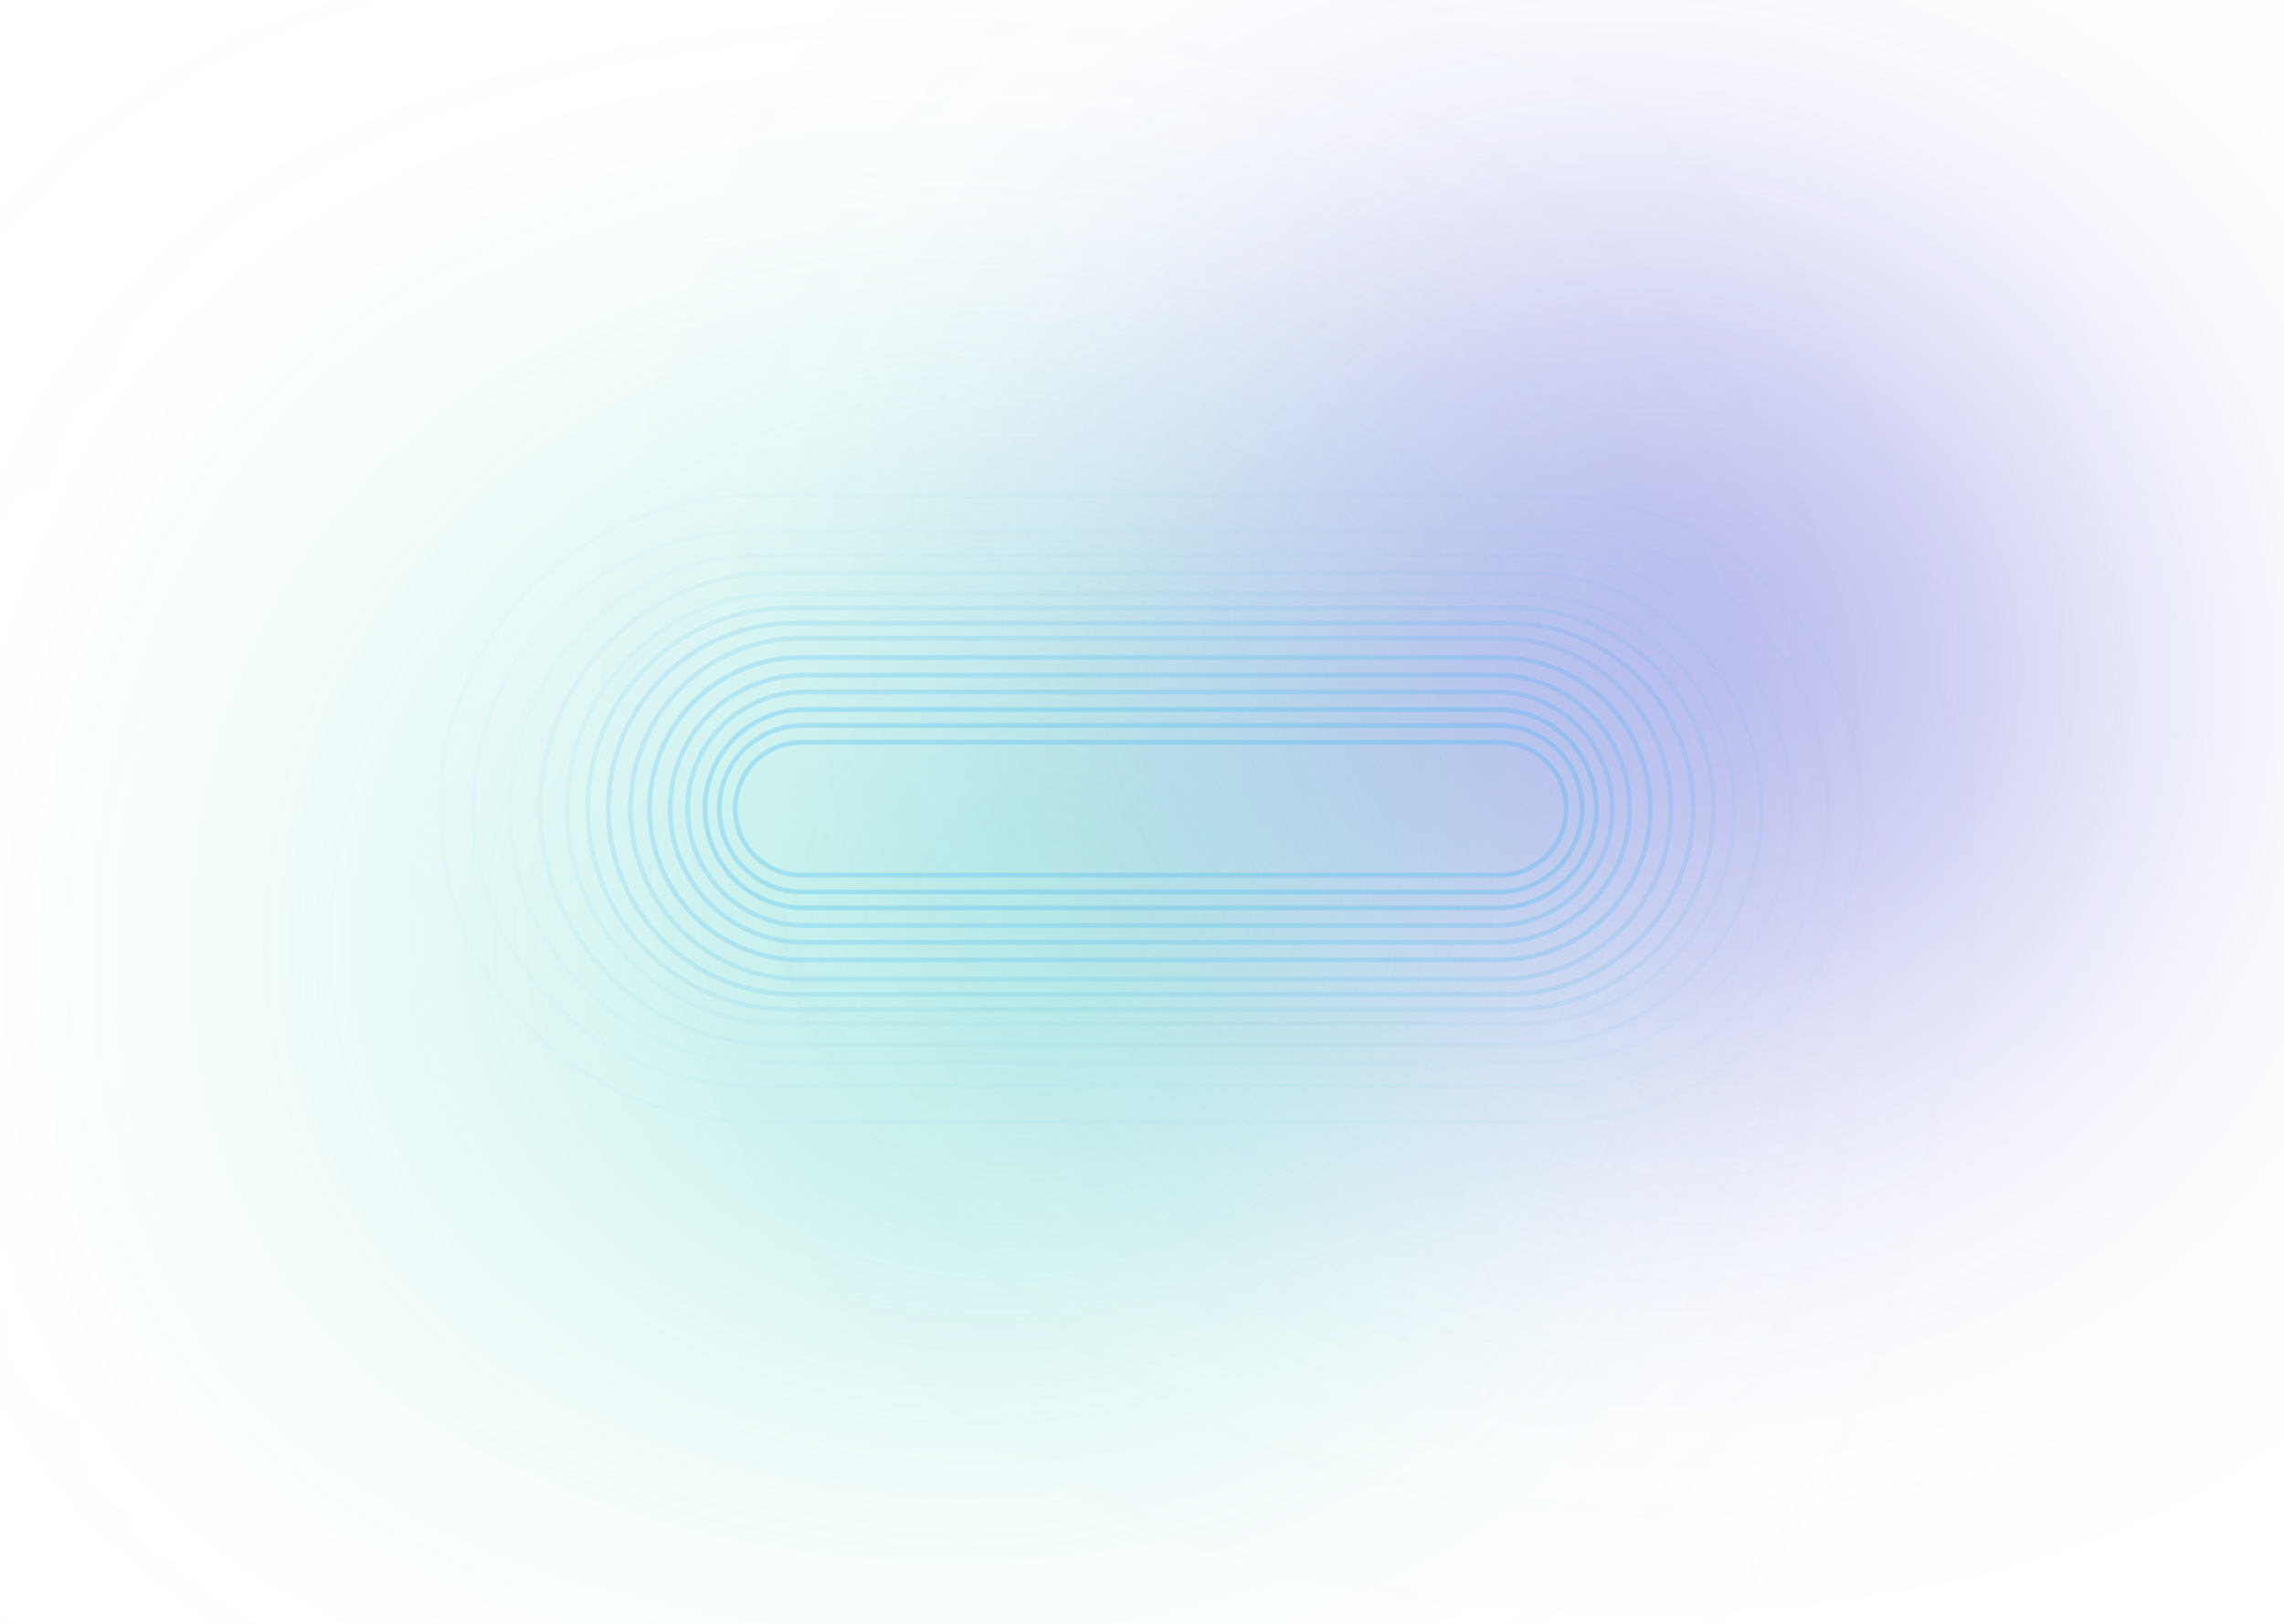
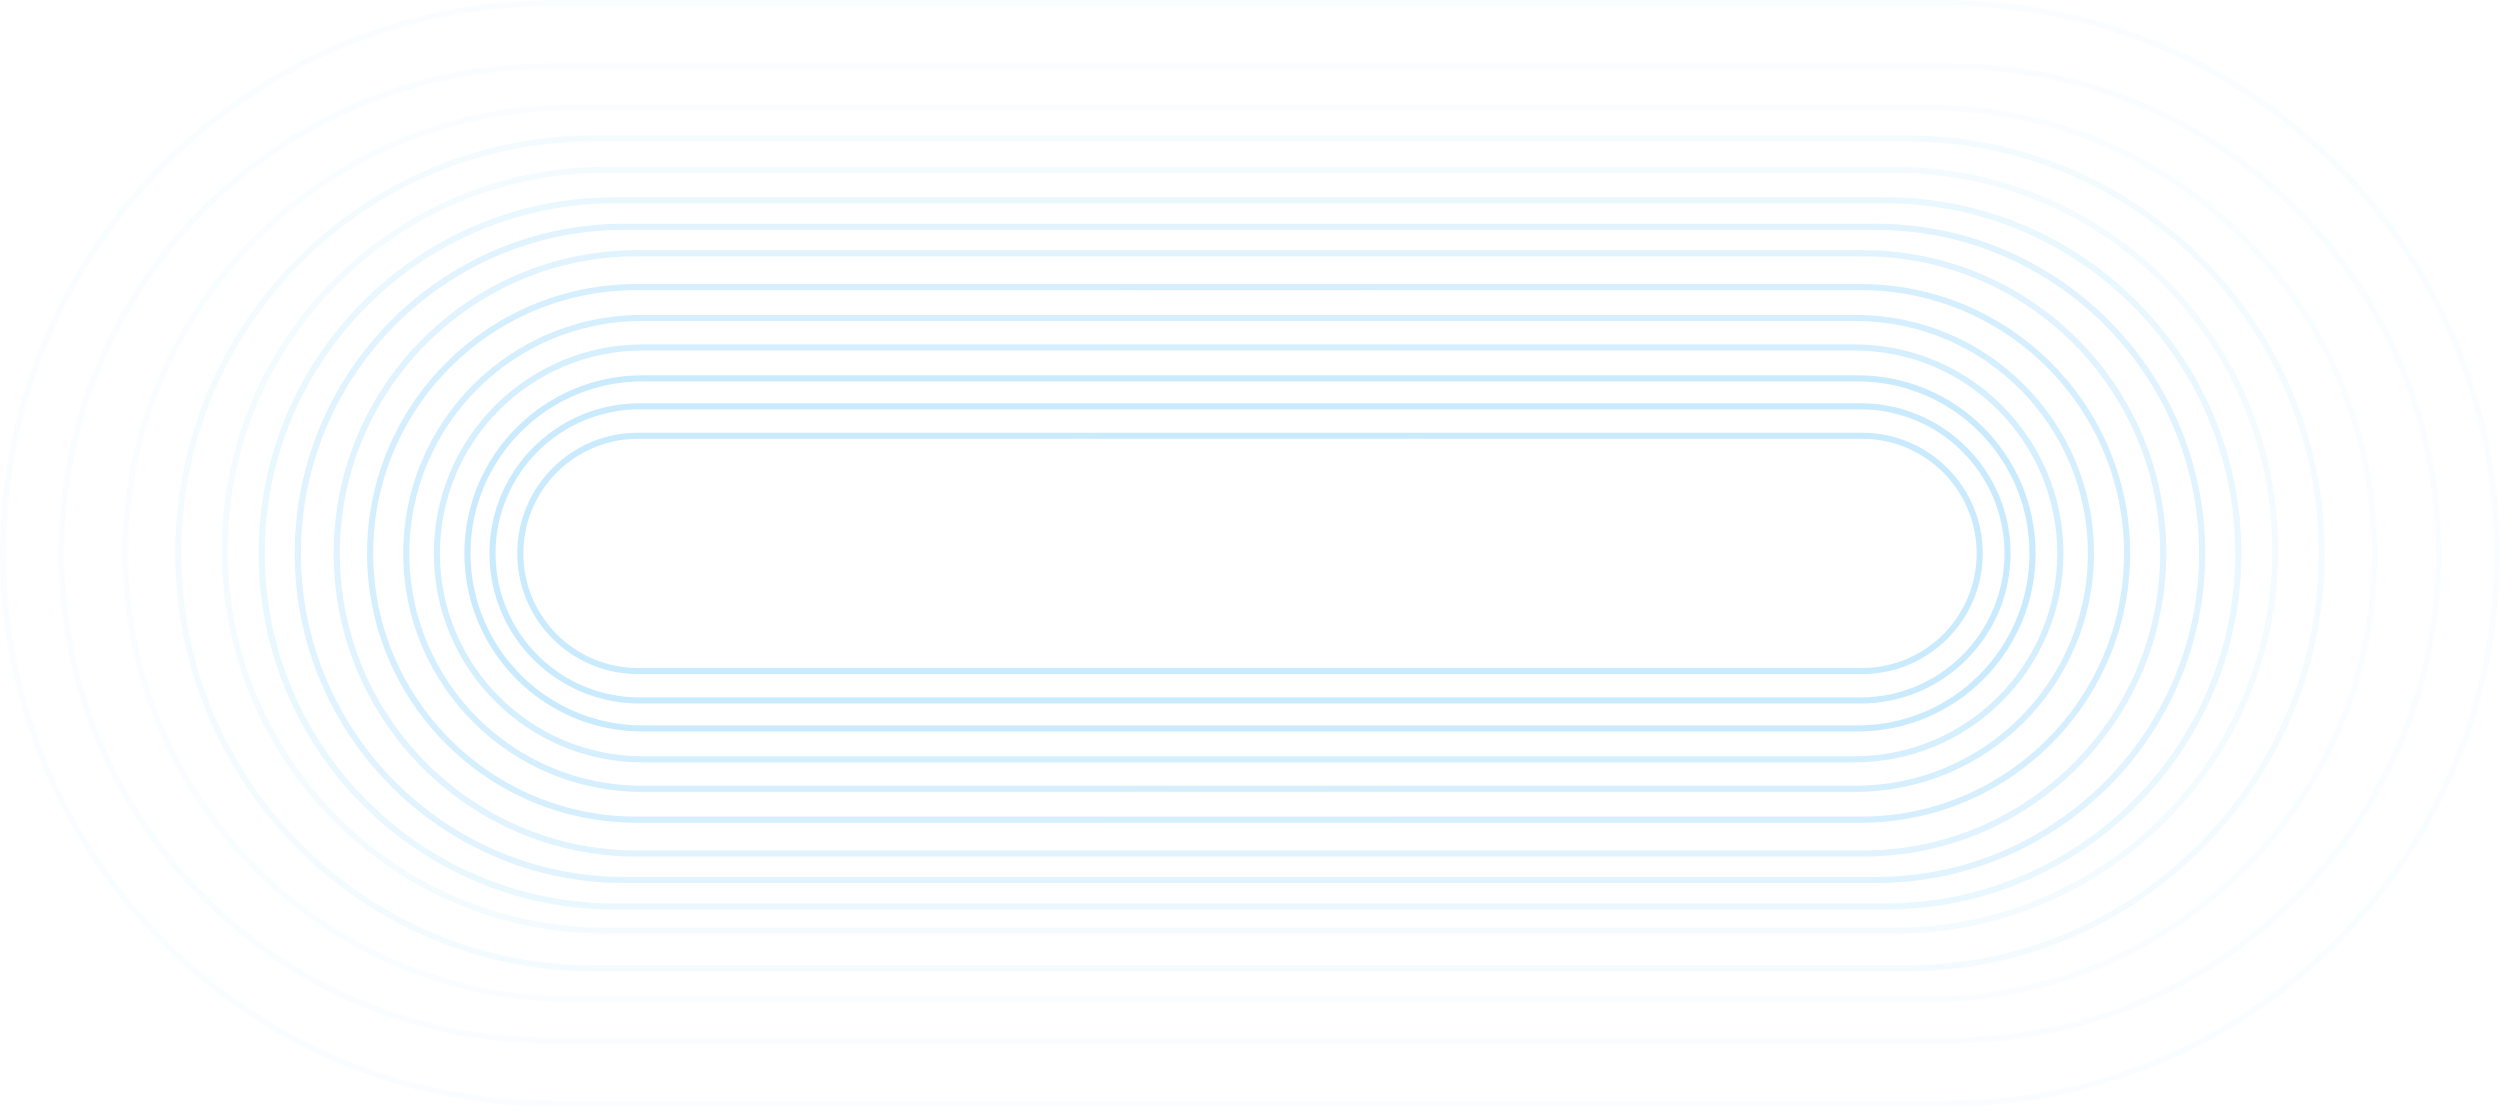
- <svg xmlns="http://www.w3.org/2000/svg" width="1440" height="1024" viewBox="0 0 1440 1024" fill="none">
-   <g opacity="0.5" filter="url(#filter0_f_585_2835)">
-     <rect x="76" y="303" width="809" height="527" rx="246" fill="url(#paint0_linear_585_2835)" />
-   </g>
-   <g opacity="0.5" filter="url(#filter1_f_585_2835)">
-     <rect x="707" y="193" width="582" height="492" rx="246" fill="url(#paint1_linear_585_2835)" />
-   </g>
+ <svg xmlns="http://www.w3.org/2000/svg" width="1229" height="545" viewBox="0 0 1229 545" fill="none">
  <g opacity="0.5">
-     <rect opacity="0.5" x="453.5" y="457.507" width="544" height="104.968" rx="52.484" stroke="url(#paint2_radial_585_2835)" stroke-width="3" />
-     <rect opacity="0.5" x="444.5" y="447.451" width="562" height="125.08" rx="62.54" stroke="url(#paint3_radial_585_2835)" stroke-width="3" />
-     <rect opacity="0.5" x="463.5" y="468.092" width="524" height="83.798" rx="41.899" stroke="url(#paint4_radial_585_2835)" stroke-width="3" />
-     <rect opacity="0.4" x="409.5" y="414.637" width="631" height="190.707" rx="95.354" stroke="url(#paint5_radial_585_2835)" stroke-width="3" />
-     <rect opacity="0.4" x="433.5" y="436.336" width="583" height="147.309" rx="73.654" stroke="url(#paint6_radial_585_2835)" stroke-width="3" />
-     <rect opacity="0.4" x="422.5" y="425.751" width="605" height="168.479" rx="84.239" stroke="url(#paint7_radial_585_2835)" stroke-width="3" />
-     <rect opacity="0.3" x="397.5" y="402.464" width="656" height="215.053" rx="107.527" stroke="url(#paint8_radial_585_2835)" stroke-width="3" />
-     <rect opacity="0.3" x="383.5" y="392.938" width="684" height="234.106" rx="117.053" stroke="url(#paint9_radial_585_2835)" stroke-width="3" />
-     <rect opacity="0.2" x="370.5" y="383.411" width="710" height="253.16" rx="126.58" stroke="url(#paint10_radial_585_2835)" stroke-width="3" />
-     <rect opacity="0.1" x="340.5" y="361.182" width="770" height="297.617" rx="148.809" stroke="url(#paint11_radial_585_2835)" stroke-width="3" />
-     <rect opacity="0.1" x="357.5" y="374.413" width="736" height="271.154" rx="135.577" stroke="url(#paint12_radial_585_2835)" stroke-width="3" />
-     <rect opacity="0.05" x="298.5" y="335.249" width="854" height="349.484" rx="174.742" stroke="url(#paint13_radial_585_2835)" stroke-width="3" />
-     <rect opacity="0.05" x="321.5" y="350.068" width="808" height="319.846" rx="159.923" stroke="url(#paint14_radial_585_2835)" stroke-width="3" />
-     <rect opacity="0.05" x="277.5" y="312.49" width="896" height="395" rx="197.5" stroke="url(#paint15_radial_585_2835)" stroke-width="3" />
+     <rect opacity="0.5" x="242.105" y="199.748" width="744.79" height="144.6" rx="72.3" stroke="url(#paint0_radial_483_16894)" stroke-width="3" />
+     <rect opacity="0.5" x="229.802" y="186.001" width="769.397" height="172.095" rx="86.047" stroke="url(#paint1_radial_483_16894)" stroke-width="3" />
+     <rect opacity="0.5" x="255.776" y="214.218" width="717.448" height="115.659" rx="57.83" stroke="url(#paint2_radial_483_16894)" stroke-width="3" />
+     <rect opacity="0.4" x="181.954" y="141.142" width="863.725" height="261.812" rx="130.906" stroke="url(#paint3_radial_483_16894)" stroke-width="3" />
+     <rect opacity="0.4" x="214.763" y="170.807" width="798.106" height="202.483" rx="101.241" stroke="url(#paint4_radial_483_16894)" stroke-width="3" />
+     <rect opacity="0.4" x="199.726" y="156.336" width="828.181" height="231.424" rx="115.712" stroke="url(#paint5_radial_483_16894)" stroke-width="3" />
+     <rect opacity="0.3" x="165.549" y="124.5" width="897.902" height="295.095" rx="147.547" stroke="url(#paint6_radial_483_16894)" stroke-width="3" />
+     <rect opacity="0.3" x="146.41" y="111.477" width="936.18" height="321.142" rx="160.571" stroke="url(#paint7_radial_483_16894)" stroke-width="3" />
+     <rect opacity="0.2" x="128.638" y="98.454" width="971.724" height="347.189" rx="173.595" stroke="url(#paint8_radial_483_16894)" stroke-width="3" />
+     <rect opacity="0.1" x="87.626" y="68.065" width="1053.75" height="407.966" rx="203.983" stroke="url(#paint9_radial_483_16894)" stroke-width="3" />
+     <rect opacity="0.1" x="110.5" y="83.5" width="1008" height="374" rx="187" stroke="url(#paint10_radial_483_16894)" stroke-width="3" />
+     <rect opacity="0.05" x="30.209" y="32.612" width="1168.58" height="478.872" rx="239.436" stroke="url(#paint11_radial_483_16894)" stroke-width="3" />
+     <rect opacity="0.05" x="61.651" y="52.871" width="1105.7" height="438.354" rx="219.177" stroke="url(#paint12_radial_483_16894)" stroke-width="3" />
+     <rect opacity="0.05" x="1.5" y="1.5" width="1226" height="541.096" rx="270.548" stroke="url(#paint13_radial_483_16894)" stroke-width="3" />
  </g>
  <defs>
-     <filter id="filter0_f_585_2835" x="-324" y="-97" width="1609" height="1327" filterUnits="userSpaceOnUse" color-interpolation-filters="sRGB">
-       <feFlood flood-opacity="0" result="BackgroundImageFix" />
-       <feBlend mode="normal" in="SourceGraphic" in2="BackgroundImageFix" result="shape" />
-       <feGaussianBlur stdDeviation="200" result="effect1_foregroundBlur_585_2835" />
-     </filter>
-     <filter id="filter1_f_585_2835" x="307" y="-207" width="1382" height="1292" filterUnits="userSpaceOnUse" color-interpolation-filters="sRGB">
-       <feFlood flood-opacity="0" result="BackgroundImageFix" />
-       <feBlend mode="normal" in="SourceGraphic" in2="BackgroundImageFix" result="shape" />
-       <feGaussianBlur stdDeviation="200" result="effect1_foregroundBlur_585_2835" />
-     </filter>
-     <linearGradient id="paint0_linear_585_2835" x1="798" y1="670" x2="96" y2="567" gradientUnits="userSpaceOnUse">
-       <stop stop-color="#2BCBBB" />
-       <stop offset="1" stop-color="#2BCBBB" stop-opacity="0" />
-     </linearGradient>
-     <linearGradient id="paint1_linear_585_2835" x1="998" y1="193" x2="578.5" y2="544" gradientUnits="userSpaceOnUse">
-       <stop stop-color="#2B32CB" />
-       <stop offset="1" stop-color="#2B32CB" stop-opacity="0" />
-     </linearGradient>
-     <radialGradient id="paint2_radial_585_2835" cx="0" cy="0" r="1" gradientUnits="userSpaceOnUse" gradientTransform="translate(725.5 509.991) rotate(90) scale(53.984 273.5)">
+     <radialGradient id="paint0_radial_483_16894" cx="0" cy="0" r="1" gradientUnits="userSpaceOnUse" gradientTransform="translate(614.5 272.048) rotate(90) scale(73.8002 373.895)">
      <stop stop-color="#2BCBBB" />
      <stop offset="1" stop-color="#2AAFF7" />
    </radialGradient>
-     <radialGradient id="paint3_radial_585_2835" cx="0" cy="0" r="1" gradientUnits="userSpaceOnUse" gradientTransform="translate(725.5 509.991) rotate(90) scale(64.0399 282.5)">
+     <radialGradient id="paint1_radial_483_16894" cx="0" cy="0" r="1" gradientUnits="userSpaceOnUse" gradientTransform="translate(614.5 272.048) rotate(90) scale(87.5473 386.199)">
      <stop stop-color="#2BCBBB" />
      <stop offset="1" stop-color="#2AAFF7" />
    </radialGradient>
-     <radialGradient id="paint4_radial_585_2835" cx="0" cy="0" r="1" gradientUnits="userSpaceOnUse" gradientTransform="translate(725.5 509.991) rotate(90) scale(43.3989 263.5)">
+     <radialGradient id="paint2_radial_483_16894" cx="0" cy="0" r="1" gradientUnits="userSpaceOnUse" gradientTransform="translate(614.5 272.048) rotate(90) scale(59.3296 360.224)">
      <stop stop-color="#2BCBBB" />
      <stop offset="1" stop-color="#2AAFF7" />
    </radialGradient>
-     <radialGradient id="paint5_radial_585_2835" cx="0" cy="0" r="1" gradientUnits="userSpaceOnUse" gradientTransform="translate(725 509.991) rotate(90) scale(96.8537 317)">
+     <radialGradient id="paint3_radial_483_16894" cx="0" cy="0" r="1" gradientUnits="userSpaceOnUse" gradientTransform="translate(613.816 272.048) rotate(90) scale(132.406 433.363)">
      <stop stop-color="#2BCBBB" />
      <stop offset="1" stop-color="#2AAFF7" />
    </radialGradient>
-     <radialGradient id="paint6_radial_585_2835" cx="0" cy="0" r="1" gradientUnits="userSpaceOnUse" gradientTransform="translate(725 509.991) rotate(90) scale(75.1543 293)">
+     <radialGradient id="paint4_radial_483_16894" cx="0" cy="0" r="1" gradientUnits="userSpaceOnUse" gradientTransform="translate(613.816 272.048) rotate(90) scale(102.741 400.553)">
      <stop stop-color="#2BCBBB" />
      <stop offset="1" stop-color="#2AAFF7" />
    </radialGradient>
-     <radialGradient id="paint7_radial_585_2835" cx="0" cy="0" r="1" gradientUnits="userSpaceOnUse" gradientTransform="translate(725 509.991) rotate(90) scale(85.7394 304)">
+     <radialGradient id="paint5_radial_483_16894" cx="0" cy="0" r="1" gradientUnits="userSpaceOnUse" gradientTransform="translate(613.816 272.048) rotate(90) scale(117.212 415.591)">
      <stop stop-color="#2BCBBB" />
      <stop offset="1" stop-color="#2AAFF7" />
    </radialGradient>
-     <radialGradient id="paint8_radial_585_2835" cx="0" cy="0" r="1" gradientUnits="userSpaceOnUse" gradientTransform="translate(725.5 509.99) rotate(90) scale(109.027 329.5)">
+     <radialGradient id="paint6_radial_483_16894" cx="0" cy="0" r="1" gradientUnits="userSpaceOnUse" gradientTransform="translate(614.5 272.048) rotate(90) scale(149.047 450.451)">
      <stop stop-color="#2BCBBB" />
      <stop offset="1" stop-color="#2AAFF7" />
    </radialGradient>
-     <radialGradient id="paint9_radial_585_2835" cx="0" cy="0" r="1" gradientUnits="userSpaceOnUse" gradientTransform="translate(725.5 509.991) rotate(90) scale(118.553 343.5)">
+     <radialGradient id="paint7_radial_483_16894" cx="0" cy="0" r="1" gradientUnits="userSpaceOnUse" gradientTransform="translate(614.5 272.048) rotate(90) scale(162.071 469.59)">
      <stop stop-color="#2BCBBB" />
      <stop offset="1" stop-color="#2AAFF7" />
    </radialGradient>
-     <radialGradient id="paint10_radial_585_2835" cx="0" cy="0" r="1" gradientUnits="userSpaceOnUse" gradientTransform="translate(725.5 509.991) rotate(90) scale(128.08 356.5)">
+     <radialGradient id="paint8_radial_483_16894" cx="0" cy="0" r="1" gradientUnits="userSpaceOnUse" gradientTransform="translate(614.5 272.048) rotate(90) scale(175.095 487.362)">
      <stop stop-color="#2BCBBB" />
      <stop offset="1" stop-color="#2AAFF7" />
    </radialGradient>
-     <radialGradient id="paint11_radial_585_2835" cx="0" cy="0" r="1" gradientUnits="userSpaceOnUse" gradientTransform="translate(725.5 509.991) rotate(90) scale(150.309 386.5)">
+     <radialGradient id="paint9_radial_483_16894" cx="0" cy="0" r="1" gradientUnits="userSpaceOnUse" gradientTransform="translate(614.5 272.048) rotate(90) scale(205.483 528.374)">
      <stop stop-color="#2BCBBB" />
      <stop offset="1" stop-color="#2AAFF7" />
    </radialGradient>
-     <radialGradient id="paint12_radial_585_2835" cx="0" cy="0" r="1" gradientUnits="userSpaceOnUse" gradientTransform="translate(725.5 509.99) rotate(90) scale(137.077 369.5)">
+     <radialGradient id="paint10_radial_483_16894" cx="0" cy="0" r="1" gradientUnits="userSpaceOnUse" gradientTransform="translate(614.5 270.5) rotate(90) scale(188.5 505.5)">
      <stop stop-color="#2BCBBB" />
      <stop offset="1" stop-color="#2AAFF7" />
    </radialGradient>
-     <radialGradient id="paint13_radial_585_2835" cx="0" cy="0" r="1" gradientUnits="userSpaceOnUse" gradientTransform="translate(725.5 509.991) rotate(90) scale(176.242 428.5)">
+     <radialGradient id="paint11_radial_483_16894" cx="0" cy="0" r="1" gradientUnits="userSpaceOnUse" gradientTransform="translate(614.5 272.048) rotate(90) scale(240.936 585.791)">
      <stop stop-color="#2BCBBB" />
      <stop offset="1" stop-color="#2AAFF7" />
    </radialGradient>
-     <radialGradient id="paint14_radial_585_2835" cx="0" cy="0" r="1" gradientUnits="userSpaceOnUse" gradientTransform="translate(725.5 509.991) rotate(90) scale(161.423 405.5)">
+     <radialGradient id="paint12_radial_483_16894" cx="0" cy="0" r="1" gradientUnits="userSpaceOnUse" gradientTransform="translate(614.5 272.048) rotate(90) scale(220.677 554.349)">
      <stop stop-color="#2BCBBB" />
      <stop offset="1" stop-color="#2AAFF7" />
    </radialGradient>
-     <radialGradient id="paint15_radial_585_2835" cx="0" cy="0" r="1" gradientUnits="userSpaceOnUse" gradientTransform="translate(725.5 509.99) rotate(90) scale(199 449.5)">
+     <radialGradient id="paint13_radial_483_16894" cx="0" cy="0" r="1" gradientUnits="userSpaceOnUse" gradientTransform="translate(614.5 272.048) rotate(90) scale(272.048 614.5)">
      <stop stop-color="#2BCBBB" />
      <stop offset="1" stop-color="#2AAFF7" />
    </radialGradient>
  </defs>
</svg>
